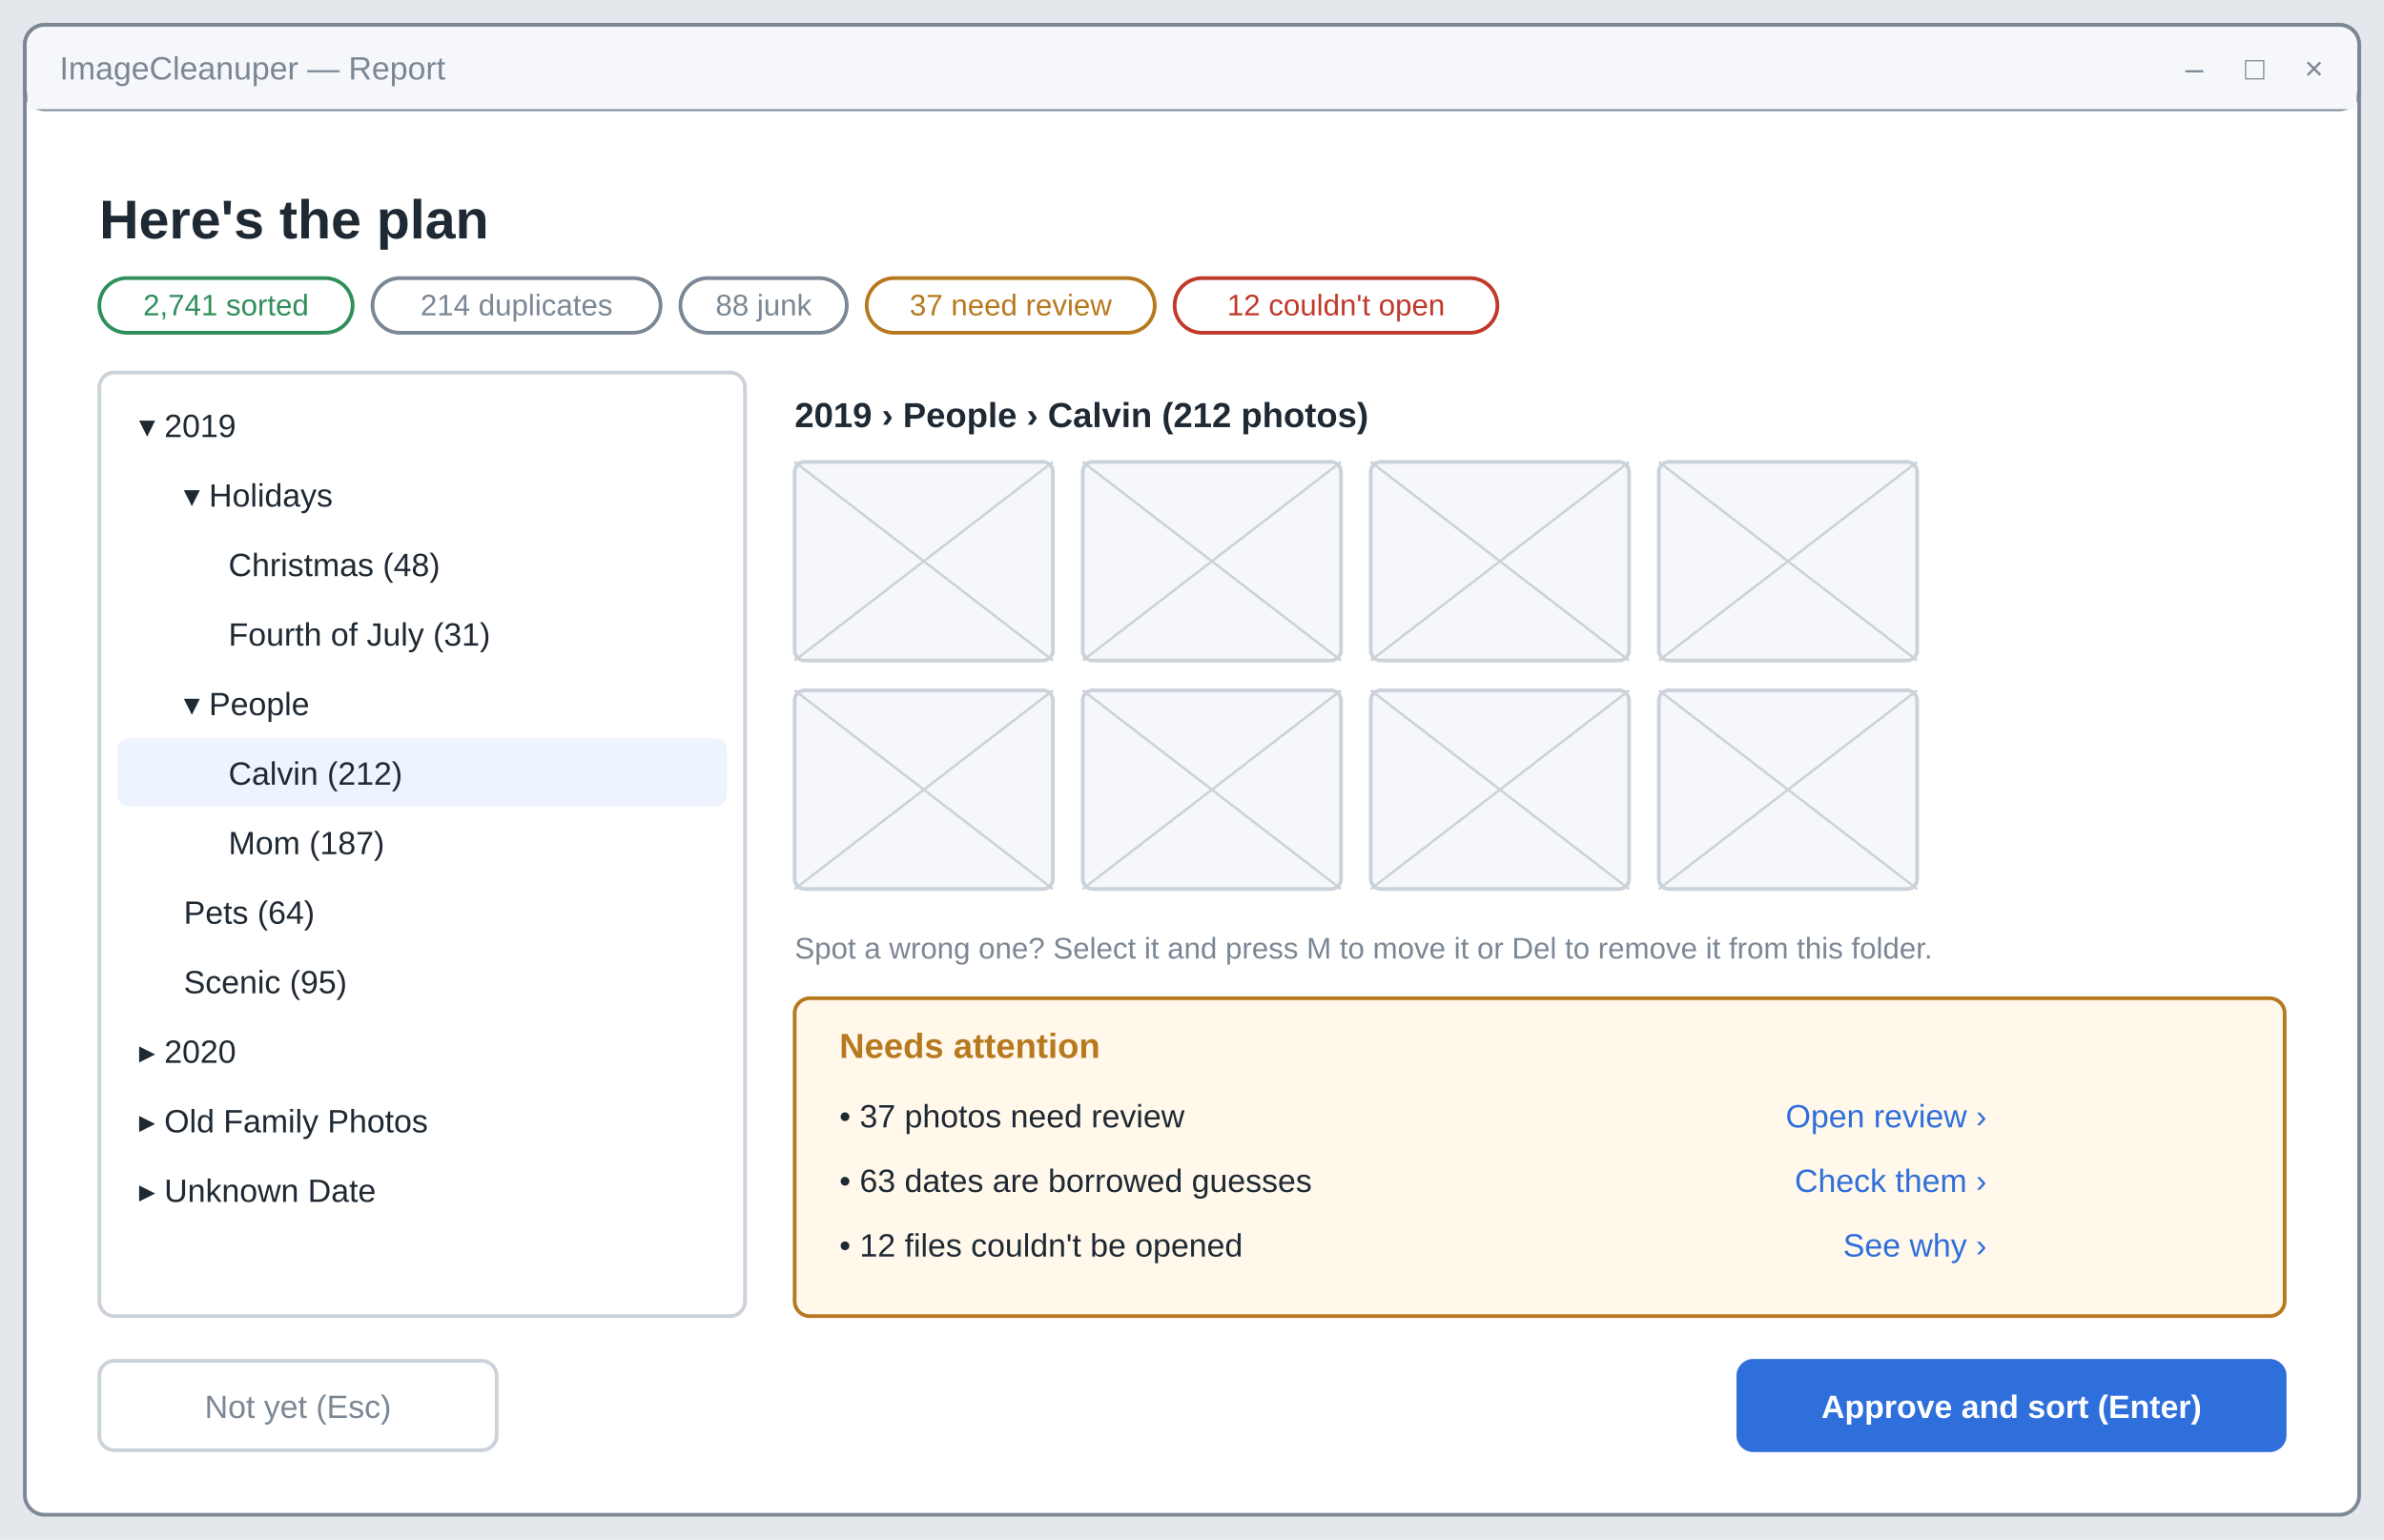
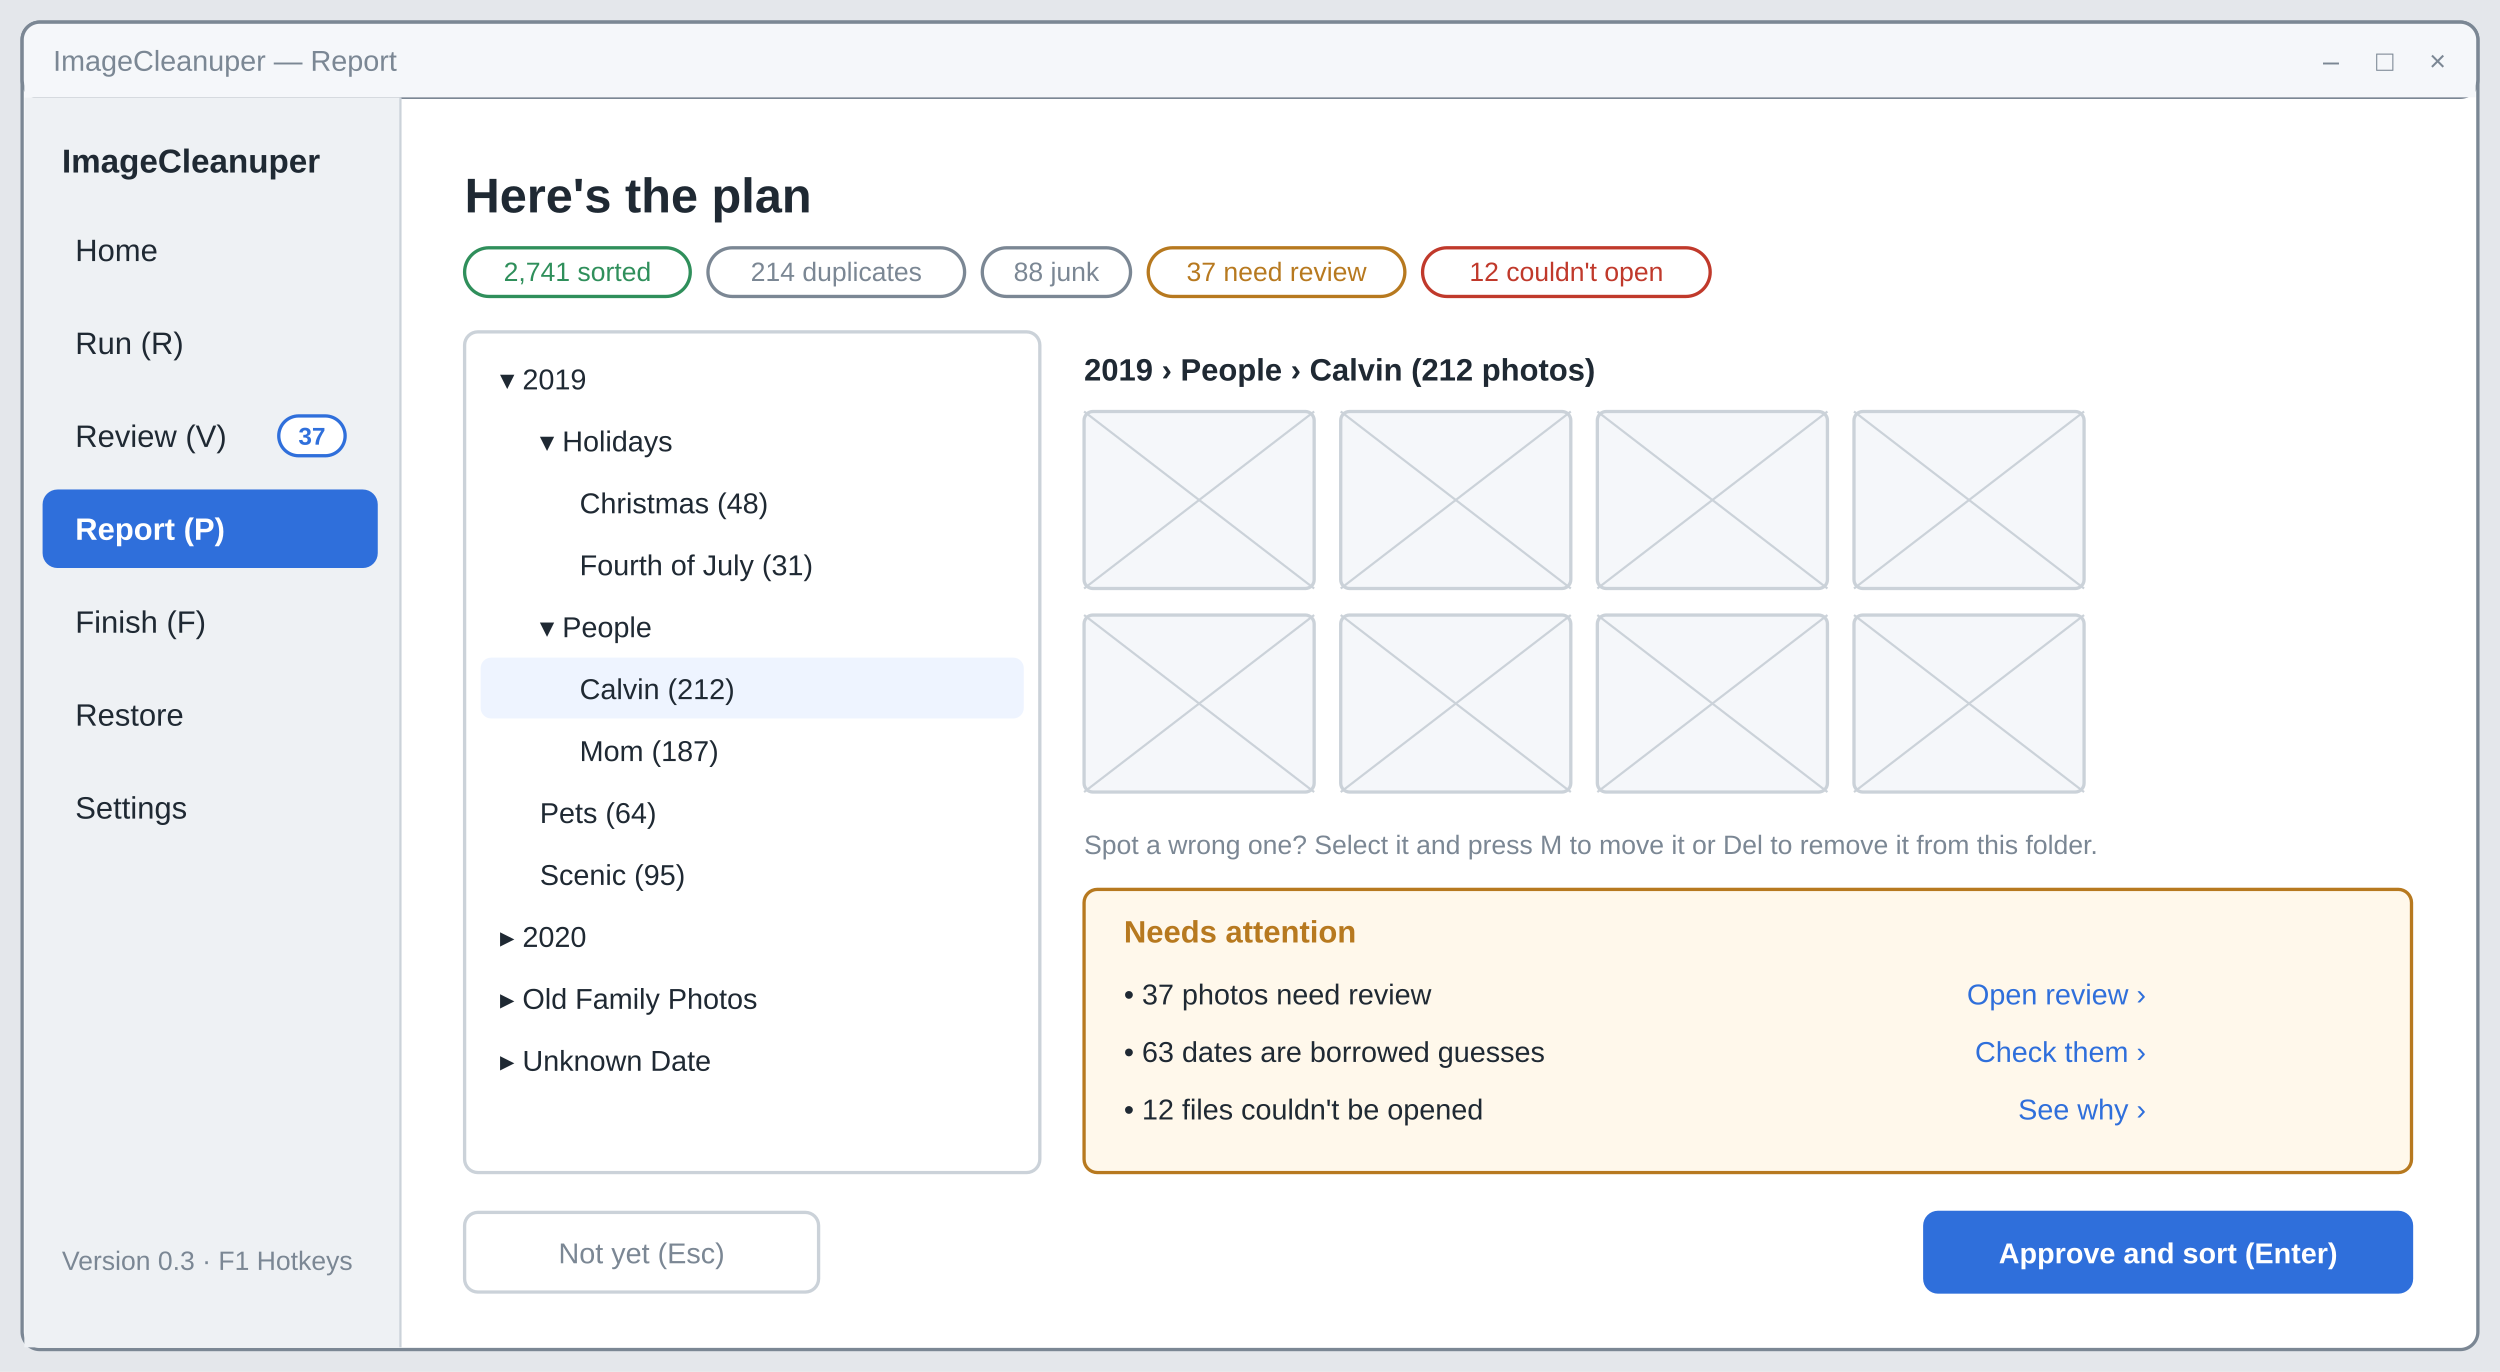
- <svg xmlns="http://www.w3.org/2000/svg" viewBox="0 0 960 620" width="960" height="620" role="img" aria-label="Report wireframe">
-   <rect x="0" y="0" width="960" height="620" fill="#e4e7eb" />
-   <rect x="10" y="10" width="940" height="600" rx="8" fill="#ffffff" stroke="#7b8794" stroke-width="1.5" />
-   <rect x="10" y="10" width="940" height="34" rx="8" fill="#f5f7fa" stroke="#7b8794" stroke-width="1.5" />
-   <rect x="11" y="36" width="938" height="8" fill="#f5f7fa" />
+ <svg xmlns="http://www.w3.org/2000/svg" viewBox="0 0 1130 620" width="1130" height="620" role="img" aria-label="Report wireframe">
+   <rect x="0" y="0" width="1130" height="620" fill="#e4e7eb" />
+   <rect x="10" y="10" width="1110" height="600" rx="8" fill="#ffffff" stroke="#7b8794" stroke-width="1.5" />
+   <rect x="10" y="10" width="1110" height="34" rx="8" fill="#f5f7fa" stroke="#7b8794" stroke-width="1.5" />
+   <rect x="11" y="36" width="1108" height="8" fill="#f5f7fa" />
  <text x="24" y="32" font-family="Segoe UI, Arial, sans-serif" font-size="13" fill="#7b8794" font-weight="normal" text-anchor="start">ImageCleanuper — Report</text>
-   <text x="880" y="32" font-family="Segoe UI, Arial, sans-serif" font-size="13" fill="#7b8794" font-weight="normal" text-anchor="start">–</text>
-   <text x="904" y="32" font-family="Segoe UI, Arial, sans-serif" font-size="13" fill="#7b8794" font-weight="normal" text-anchor="start">□</text>
-   <text x="928" y="32" font-family="Segoe UI, Arial, sans-serif" font-size="13" fill="#7b8794" font-weight="normal" text-anchor="start">×</text>
-   <text x="40" y="96" font-family="Segoe UI, Arial, sans-serif" font-size="22" fill="#1f2933" font-weight="bold" text-anchor="start">Here's the plan</text>
-   <rect x="40" y="112" width="102" height="22" rx="11" fill="#ffffff" stroke="#2f8f5b" stroke-width="1.5" />
-   <text x="91.0" y="127" font-family="Segoe UI, Arial, sans-serif" font-size="12" fill="#2f8f5b" font-weight="normal" text-anchor="middle">2,741 sorted</text>
-   <rect x="150" y="112" width="116" height="22" rx="11" fill="#ffffff" stroke="#7b8794" stroke-width="1.5" />
-   <text x="208.0" y="127" font-family="Segoe UI, Arial, sans-serif" font-size="12" fill="#7b8794" font-weight="normal" text-anchor="middle">214 duplicates</text>
-   <rect x="274" y="112" width="67" height="22" rx="11" fill="#ffffff" stroke="#7b8794" stroke-width="1.5" />
-   <text x="307.5" y="127" font-family="Segoe UI, Arial, sans-serif" font-size="12" fill="#7b8794" font-weight="normal" text-anchor="middle">88 junk</text>
-   <rect x="349" y="112" width="116" height="22" rx="11" fill="#ffffff" stroke="#b7791f" stroke-width="1.5" />
-   <text x="407.0" y="127" font-family="Segoe UI, Arial, sans-serif" font-size="12" fill="#b7791f" font-weight="normal" text-anchor="middle">37 need review</text>
-   <rect x="473" y="112" width="130" height="22" rx="11" fill="#ffffff" stroke="#c0392b" stroke-width="1.5" />
-   <text x="538.0" y="127" font-family="Segoe UI, Arial, sans-serif" font-size="12" fill="#c0392b" font-weight="normal" text-anchor="middle">12 couldn't open</text>
-   <rect x="40" y="150" width="260" height="380" rx="6" fill="#ffffff" stroke="#cbd2d9" stroke-width="1.5" />
-   <text x="56" y="176" font-family="Segoe UI, Arial, sans-serif" font-size="13" fill="#1f2933" font-weight="normal" text-anchor="start">▾ 2019</text>
-   <text x="74" y="204" font-family="Segoe UI, Arial, sans-serif" font-size="13" fill="#1f2933" font-weight="normal" text-anchor="start">▾ Holidays</text>
-   <text x="92" y="232" font-family="Segoe UI, Arial, sans-serif" font-size="13" fill="#1f2933" font-weight="normal" text-anchor="start">Christmas (48)</text>
-   <text x="92" y="260" font-family="Segoe UI, Arial, sans-serif" font-size="13" fill="#1f2933" font-weight="normal" text-anchor="start">Fourth of July (31)</text>
-   <text x="74" y="288" font-family="Segoe UI, Arial, sans-serif" font-size="13" fill="#1f2933" font-weight="normal" text-anchor="start">▾ People</text>
-   <rect x="48" y="298" width="244" height="26" rx="4" fill="#eef4ff" stroke="#eef4ff" stroke-width="1.5" />
-   <text x="92" y="316" font-family="Segoe UI, Arial, sans-serif" font-size="13" fill="#1f2933" font-weight="normal" text-anchor="start">Calvin (212)</text>
-   <text x="92" y="344" font-family="Segoe UI, Arial, sans-serif" font-size="13" fill="#1f2933" font-weight="normal" text-anchor="start">Mom (187)</text>
-   <text x="74" y="372" font-family="Segoe UI, Arial, sans-serif" font-size="13" fill="#1f2933" font-weight="normal" text-anchor="start">Pets (64)</text>
-   <text x="74" y="400" font-family="Segoe UI, Arial, sans-serif" font-size="13" fill="#1f2933" font-weight="normal" text-anchor="start">Scenic (95)</text>
-   <text x="56" y="428" font-family="Segoe UI, Arial, sans-serif" font-size="13" fill="#1f2933" font-weight="normal" text-anchor="start">▸ 2020</text>
-   <text x="56" y="456" font-family="Segoe UI, Arial, sans-serif" font-size="13" fill="#1f2933" font-weight="normal" text-anchor="start">▸ Old Family Photos</text>
-   <text x="56" y="484" font-family="Segoe UI, Arial, sans-serif" font-size="13" fill="#1f2933" font-weight="normal" text-anchor="start">▸ Unknown Date</text>
-   <text x="320" y="172" font-family="Segoe UI, Arial, sans-serif" font-size="14" fill="#1f2933" font-weight="bold" text-anchor="start">2019 › People › Calvin   (212 photos)</text>
-   <rect x="320" y="186" width="104" height="80" rx="4" fill="#f5f7fa" stroke="#cbd2d9" stroke-width="1.5" />
-   <line x1="320" y1="186" x2="424" y2="266" stroke="#cbd2d9" />
-   <line x1="424" y1="186" x2="320" y2="266" stroke="#cbd2d9" />
-   <rect x="436" y="186" width="104" height="80" rx="4" fill="#f5f7fa" stroke="#cbd2d9" stroke-width="1.5" />
-   <line x1="436" y1="186" x2="540" y2="266" stroke="#cbd2d9" />
-   <line x1="540" y1="186" x2="436" y2="266" stroke="#cbd2d9" />
-   <rect x="552" y="186" width="104" height="80" rx="4" fill="#f5f7fa" stroke="#cbd2d9" stroke-width="1.5" />
-   <line x1="552" y1="186" x2="656" y2="266" stroke="#cbd2d9" />
-   <line x1="656" y1="186" x2="552" y2="266" stroke="#cbd2d9" />
-   <rect x="668" y="186" width="104" height="80" rx="4" fill="#f5f7fa" stroke="#cbd2d9" stroke-width="1.5" />
-   <line x1="668" y1="186" x2="772" y2="266" stroke="#cbd2d9" />
-   <line x1="772" y1="186" x2="668" y2="266" stroke="#cbd2d9" />
-   <rect x="320" y="278" width="104" height="80" rx="4" fill="#f5f7fa" stroke="#cbd2d9" stroke-width="1.5" />
-   <line x1="320" y1="278" x2="424" y2="358" stroke="#cbd2d9" />
-   <line x1="424" y1="278" x2="320" y2="358" stroke="#cbd2d9" />
-   <rect x="436" y="278" width="104" height="80" rx="4" fill="#f5f7fa" stroke="#cbd2d9" stroke-width="1.5" />
-   <line x1="436" y1="278" x2="540" y2="358" stroke="#cbd2d9" />
-   <line x1="540" y1="278" x2="436" y2="358" stroke="#cbd2d9" />
-   <rect x="552" y="278" width="104" height="80" rx="4" fill="#f5f7fa" stroke="#cbd2d9" stroke-width="1.5" />
-   <line x1="552" y1="278" x2="656" y2="358" stroke="#cbd2d9" />
-   <line x1="656" y1="278" x2="552" y2="358" stroke="#cbd2d9" />
-   <rect x="668" y="278" width="104" height="80" rx="4" fill="#f5f7fa" stroke="#cbd2d9" stroke-width="1.5" />
-   <line x1="668" y1="278" x2="772" y2="358" stroke="#cbd2d9" />
-   <line x1="772" y1="278" x2="668" y2="358" stroke="#cbd2d9" />
-   <text x="320" y="386" font-family="Segoe UI, Arial, sans-serif" font-size="12" fill="#7b8794" font-weight="normal" text-anchor="start">Spot a wrong one? Select it and press M to move it or Del to remove it from this folder.</text>
-   <rect x="320" y="402" width="600" height="128" rx="6" fill="#fff8eb" stroke="#b7791f" stroke-width="1.5" />
-   <text x="338" y="426" font-family="Segoe UI, Arial, sans-serif" font-size="14" fill="#b7791f" font-weight="bold" text-anchor="start">Needs attention</text>
-   <text x="338" y="454" font-family="Segoe UI, Arial, sans-serif" font-size="13" fill="#1f2933" font-weight="normal" text-anchor="start">• 37 photos need review</text>
-   <text x="800" y="454" font-family="Segoe UI, Arial, sans-serif" font-size="13" fill="#2f6fdb" font-weight="normal" text-anchor="end">Open review ›</text>
-   <text x="338" y="480" font-family="Segoe UI, Arial, sans-serif" font-size="13" fill="#1f2933" font-weight="normal" text-anchor="start">• 63 dates are borrowed guesses</text>
-   <text x="800" y="480" font-family="Segoe UI, Arial, sans-serif" font-size="13" fill="#2f6fdb" font-weight="normal" text-anchor="end">Check them ›</text>
-   <text x="338" y="506" font-family="Segoe UI, Arial, sans-serif" font-size="13" fill="#1f2933" font-weight="normal" text-anchor="start">• 12 files couldn't be opened</text>
-   <text x="800" y="506" font-family="Segoe UI, Arial, sans-serif" font-size="13" fill="#2f6fdb" font-weight="normal" text-anchor="end">See why ›</text>
-   <rect x="40" y="548" width="160" height="36" rx="6" fill="#ffffff" stroke="#cbd2d9" stroke-width="1.5" />
-   <text x="120.0" y="571.0" font-family="Segoe UI, Arial, sans-serif" font-size="13" fill="#7b8794" font-weight="normal" text-anchor="middle">Not yet  (Esc)</text>
-   <rect x="700" y="548" width="220" height="36" rx="6" fill="#2f6fdb" stroke="#2f6fdb" stroke-width="1.5" />
-   <text x="810.0" y="571.0" font-family="Segoe UI, Arial, sans-serif" font-size="13" fill="#ffffff" font-weight="bold" text-anchor="middle">Approve and sort  (Enter)</text>
+   <text x="1050" y="32" font-family="Segoe UI, Arial, sans-serif" font-size="13" fill="#7b8794" font-weight="normal" text-anchor="start">–</text>
+   <text x="1074" y="32" font-family="Segoe UI, Arial, sans-serif" font-size="13" fill="#7b8794" font-weight="normal" text-anchor="start">□</text>
+   <text x="1098" y="32" font-family="Segoe UI, Arial, sans-serif" font-size="13" fill="#7b8794" font-weight="normal" text-anchor="start">×</text>
+   <rect x="11" y="44" width="170" height="565" fill="#eef1f4" />
+   <line x1="181" y1="44" x2="181" y2="609" stroke="#cbd2d9" />
+   <text x="28" y="78" font-family="Segoe UI, Arial, sans-serif" font-size="15" fill="#1f2933" font-weight="bold" text-anchor="start">ImageCleanuper</text>
+   <text x="34" y="118" font-family="Segoe UI, Arial, sans-serif" font-size="14" fill="#1f2933" font-weight="normal" text-anchor="start">Home</text>
+   <text x="34" y="160" font-family="Segoe UI, Arial, sans-serif" font-size="14" fill="#1f2933" font-weight="normal" text-anchor="start">Run  (R)</text>
+   <text x="34" y="202" font-family="Segoe UI, Arial, sans-serif" font-size="14" fill="#1f2933" font-weight="normal" text-anchor="start">Review  (V)</text>
+   <rect x="126" y="188" width="30" height="18" rx="9" fill="#ffffff" stroke="#2f6fdb" stroke-width="1.5" />
+   <text x="141" y="201" font-family="Segoe UI, Arial, sans-serif" font-size="11" fill="#2f6fdb" font-weight="bold" text-anchor="middle">37</text>
+   <rect x="20" y="222" width="150" height="34" rx="6" fill="#2f6fdb" stroke="#2f6fdb" stroke-width="1.5" />
+   <text x="34" y="244" font-family="Segoe UI, Arial, sans-serif" font-size="14" fill="#ffffff" font-weight="bold" text-anchor="start">Report  (P)</text>
+   <text x="34" y="286" font-family="Segoe UI, Arial, sans-serif" font-size="14" fill="#1f2933" font-weight="normal" text-anchor="start">Finish  (F)</text>
+   <text x="34" y="328" font-family="Segoe UI, Arial, sans-serif" font-size="14" fill="#1f2933" font-weight="normal" text-anchor="start">Restore</text>
+   <text x="34" y="370" font-family="Segoe UI, Arial, sans-serif" font-size="14" fill="#1f2933" font-weight="normal" text-anchor="start">Settings</text>
+   <text x="28" y="574" font-family="Segoe UI, Arial, sans-serif" font-size="12" fill="#7b8794" font-weight="normal" text-anchor="start">Version 0.3 · F1 Hotkeys</text>
+   <g transform="translate(170,0)">
+     <text x="40" y="96" font-family="Segoe UI, Arial, sans-serif" font-size="22" fill="#1f2933" font-weight="bold" text-anchor="start">Here's the plan</text>
+     <rect x="40" y="112" width="102" height="22" rx="11" fill="#ffffff" stroke="#2f8f5b" stroke-width="1.5" />
+     <text x="91.0" y="127" font-family="Segoe UI, Arial, sans-serif" font-size="12" fill="#2f8f5b" font-weight="normal" text-anchor="middle">2,741 sorted</text>
+     <rect x="150" y="112" width="116" height="22" rx="11" fill="#ffffff" stroke="#7b8794" stroke-width="1.5" />
+     <text x="208.0" y="127" font-family="Segoe UI, Arial, sans-serif" font-size="12" fill="#7b8794" font-weight="normal" text-anchor="middle">214 duplicates</text>
+     <rect x="274" y="112" width="67" height="22" rx="11" fill="#ffffff" stroke="#7b8794" stroke-width="1.5" />
+     <text x="307.5" y="127" font-family="Segoe UI, Arial, sans-serif" font-size="12" fill="#7b8794" font-weight="normal" text-anchor="middle">88 junk</text>
+     <rect x="349" y="112" width="116" height="22" rx="11" fill="#ffffff" stroke="#b7791f" stroke-width="1.5" />
+     <text x="407.0" y="127" font-family="Segoe UI, Arial, sans-serif" font-size="12" fill="#b7791f" font-weight="normal" text-anchor="middle">37 need review</text>
+     <rect x="473" y="112" width="130" height="22" rx="11" fill="#ffffff" stroke="#c0392b" stroke-width="1.5" />
+     <text x="538.0" y="127" font-family="Segoe UI, Arial, sans-serif" font-size="12" fill="#c0392b" font-weight="normal" text-anchor="middle">12 couldn't open</text>
+     <rect x="40" y="150" width="260" height="380" rx="6" fill="#ffffff" stroke="#cbd2d9" stroke-width="1.5" />
+     <text x="56" y="176" font-family="Segoe UI, Arial, sans-serif" font-size="13" fill="#1f2933" font-weight="normal" text-anchor="start">▾ 2019</text>
+     <text x="74" y="204" font-family="Segoe UI, Arial, sans-serif" font-size="13" fill="#1f2933" font-weight="normal" text-anchor="start">▾ Holidays</text>
+     <text x="92" y="232" font-family="Segoe UI, Arial, sans-serif" font-size="13" fill="#1f2933" font-weight="normal" text-anchor="start">Christmas (48)</text>
+     <text x="92" y="260" font-family="Segoe UI, Arial, sans-serif" font-size="13" fill="#1f2933" font-weight="normal" text-anchor="start">Fourth of July (31)</text>
+     <text x="74" y="288" font-family="Segoe UI, Arial, sans-serif" font-size="13" fill="#1f2933" font-weight="normal" text-anchor="start">▾ People</text>
+     <rect x="48" y="298" width="244" height="26" rx="4" fill="#eef4ff" stroke="#eef4ff" stroke-width="1.5" />
+     <text x="92" y="316" font-family="Segoe UI, Arial, sans-serif" font-size="13" fill="#1f2933" font-weight="normal" text-anchor="start">Calvin (212)</text>
+     <text x="92" y="344" font-family="Segoe UI, Arial, sans-serif" font-size="13" fill="#1f2933" font-weight="normal" text-anchor="start">Mom (187)</text>
+     <text x="74" y="372" font-family="Segoe UI, Arial, sans-serif" font-size="13" fill="#1f2933" font-weight="normal" text-anchor="start">Pets (64)</text>
+     <text x="74" y="400" font-family="Segoe UI, Arial, sans-serif" font-size="13" fill="#1f2933" font-weight="normal" text-anchor="start">Scenic (95)</text>
+     <text x="56" y="428" font-family="Segoe UI, Arial, sans-serif" font-size="13" fill="#1f2933" font-weight="normal" text-anchor="start">▸ 2020</text>
+     <text x="56" y="456" font-family="Segoe UI, Arial, sans-serif" font-size="13" fill="#1f2933" font-weight="normal" text-anchor="start">▸ Old Family Photos</text>
+     <text x="56" y="484" font-family="Segoe UI, Arial, sans-serif" font-size="13" fill="#1f2933" font-weight="normal" text-anchor="start">▸ Unknown Date</text>
+     <text x="320" y="172" font-family="Segoe UI, Arial, sans-serif" font-size="14" fill="#1f2933" font-weight="bold" text-anchor="start">2019 › People › Calvin   (212 photos)</text>
+     <rect x="320" y="186" width="104" height="80" rx="4" fill="#f5f7fa" stroke="#cbd2d9" stroke-width="1.5" />
+     <line x1="320" y1="186" x2="424" y2="266" stroke="#cbd2d9" />
+     <line x1="424" y1="186" x2="320" y2="266" stroke="#cbd2d9" />
+     <rect x="436" y="186" width="104" height="80" rx="4" fill="#f5f7fa" stroke="#cbd2d9" stroke-width="1.5" />
+     <line x1="436" y1="186" x2="540" y2="266" stroke="#cbd2d9" />
+     <line x1="540" y1="186" x2="436" y2="266" stroke="#cbd2d9" />
+     <rect x="552" y="186" width="104" height="80" rx="4" fill="#f5f7fa" stroke="#cbd2d9" stroke-width="1.5" />
+     <line x1="552" y1="186" x2="656" y2="266" stroke="#cbd2d9" />
+     <line x1="656" y1="186" x2="552" y2="266" stroke="#cbd2d9" />
+     <rect x="668" y="186" width="104" height="80" rx="4" fill="#f5f7fa" stroke="#cbd2d9" stroke-width="1.5" />
+     <line x1="668" y1="186" x2="772" y2="266" stroke="#cbd2d9" />
+     <line x1="772" y1="186" x2="668" y2="266" stroke="#cbd2d9" />
+     <rect x="320" y="278" width="104" height="80" rx="4" fill="#f5f7fa" stroke="#cbd2d9" stroke-width="1.5" />
+     <line x1="320" y1="278" x2="424" y2="358" stroke="#cbd2d9" />
+     <line x1="424" y1="278" x2="320" y2="358" stroke="#cbd2d9" />
+     <rect x="436" y="278" width="104" height="80" rx="4" fill="#f5f7fa" stroke="#cbd2d9" stroke-width="1.5" />
+     <line x1="436" y1="278" x2="540" y2="358" stroke="#cbd2d9" />
+     <line x1="540" y1="278" x2="436" y2="358" stroke="#cbd2d9" />
+     <rect x="552" y="278" width="104" height="80" rx="4" fill="#f5f7fa" stroke="#cbd2d9" stroke-width="1.5" />
+     <line x1="552" y1="278" x2="656" y2="358" stroke="#cbd2d9" />
+     <line x1="656" y1="278" x2="552" y2="358" stroke="#cbd2d9" />
+     <rect x="668" y="278" width="104" height="80" rx="4" fill="#f5f7fa" stroke="#cbd2d9" stroke-width="1.5" />
+     <line x1="668" y1="278" x2="772" y2="358" stroke="#cbd2d9" />
+     <line x1="772" y1="278" x2="668" y2="358" stroke="#cbd2d9" />
+     <text x="320" y="386" font-family="Segoe UI, Arial, sans-serif" font-size="12" fill="#7b8794" font-weight="normal" text-anchor="start">Spot a wrong one? Select it and press M to move it or Del to remove it from this folder.</text>
+     <rect x="320" y="402" width="600" height="128" rx="6" fill="#fff8eb" stroke="#b7791f" stroke-width="1.5" />
+     <text x="338" y="426" font-family="Segoe UI, Arial, sans-serif" font-size="14" fill="#b7791f" font-weight="bold" text-anchor="start">Needs attention</text>
+     <text x="338" y="454" font-family="Segoe UI, Arial, sans-serif" font-size="13" fill="#1f2933" font-weight="normal" text-anchor="start">• 37 photos need review</text>
+     <text x="800" y="454" font-family="Segoe UI, Arial, sans-serif" font-size="13" fill="#2f6fdb" font-weight="normal" text-anchor="end">Open review ›</text>
+     <text x="338" y="480" font-family="Segoe UI, Arial, sans-serif" font-size="13" fill="#1f2933" font-weight="normal" text-anchor="start">• 63 dates are borrowed guesses</text>
+     <text x="800" y="480" font-family="Segoe UI, Arial, sans-serif" font-size="13" fill="#2f6fdb" font-weight="normal" text-anchor="end">Check them ›</text>
+     <text x="338" y="506" font-family="Segoe UI, Arial, sans-serif" font-size="13" fill="#1f2933" font-weight="normal" text-anchor="start">• 12 files couldn't be opened</text>
+     <text x="800" y="506" font-family="Segoe UI, Arial, sans-serif" font-size="13" fill="#2f6fdb" font-weight="normal" text-anchor="end">See why ›</text>
+     <rect x="40" y="548" width="160" height="36" rx="6" fill="#ffffff" stroke="#cbd2d9" stroke-width="1.5" />
+     <text x="120.0" y="571.0" font-family="Segoe UI, Arial, sans-serif" font-size="13" fill="#7b8794" font-weight="normal" text-anchor="middle">Not yet  (Esc)</text>
+     <rect x="700" y="548" width="220" height="36" rx="6" fill="#2f6fdb" stroke="#2f6fdb" stroke-width="1.5" />
+     <text x="810.0" y="571.0" font-family="Segoe UI, Arial, sans-serif" font-size="13" fill="#ffffff" font-weight="bold" text-anchor="middle">Approve and sort  (Enter)</text>
+   </g>
</svg>
